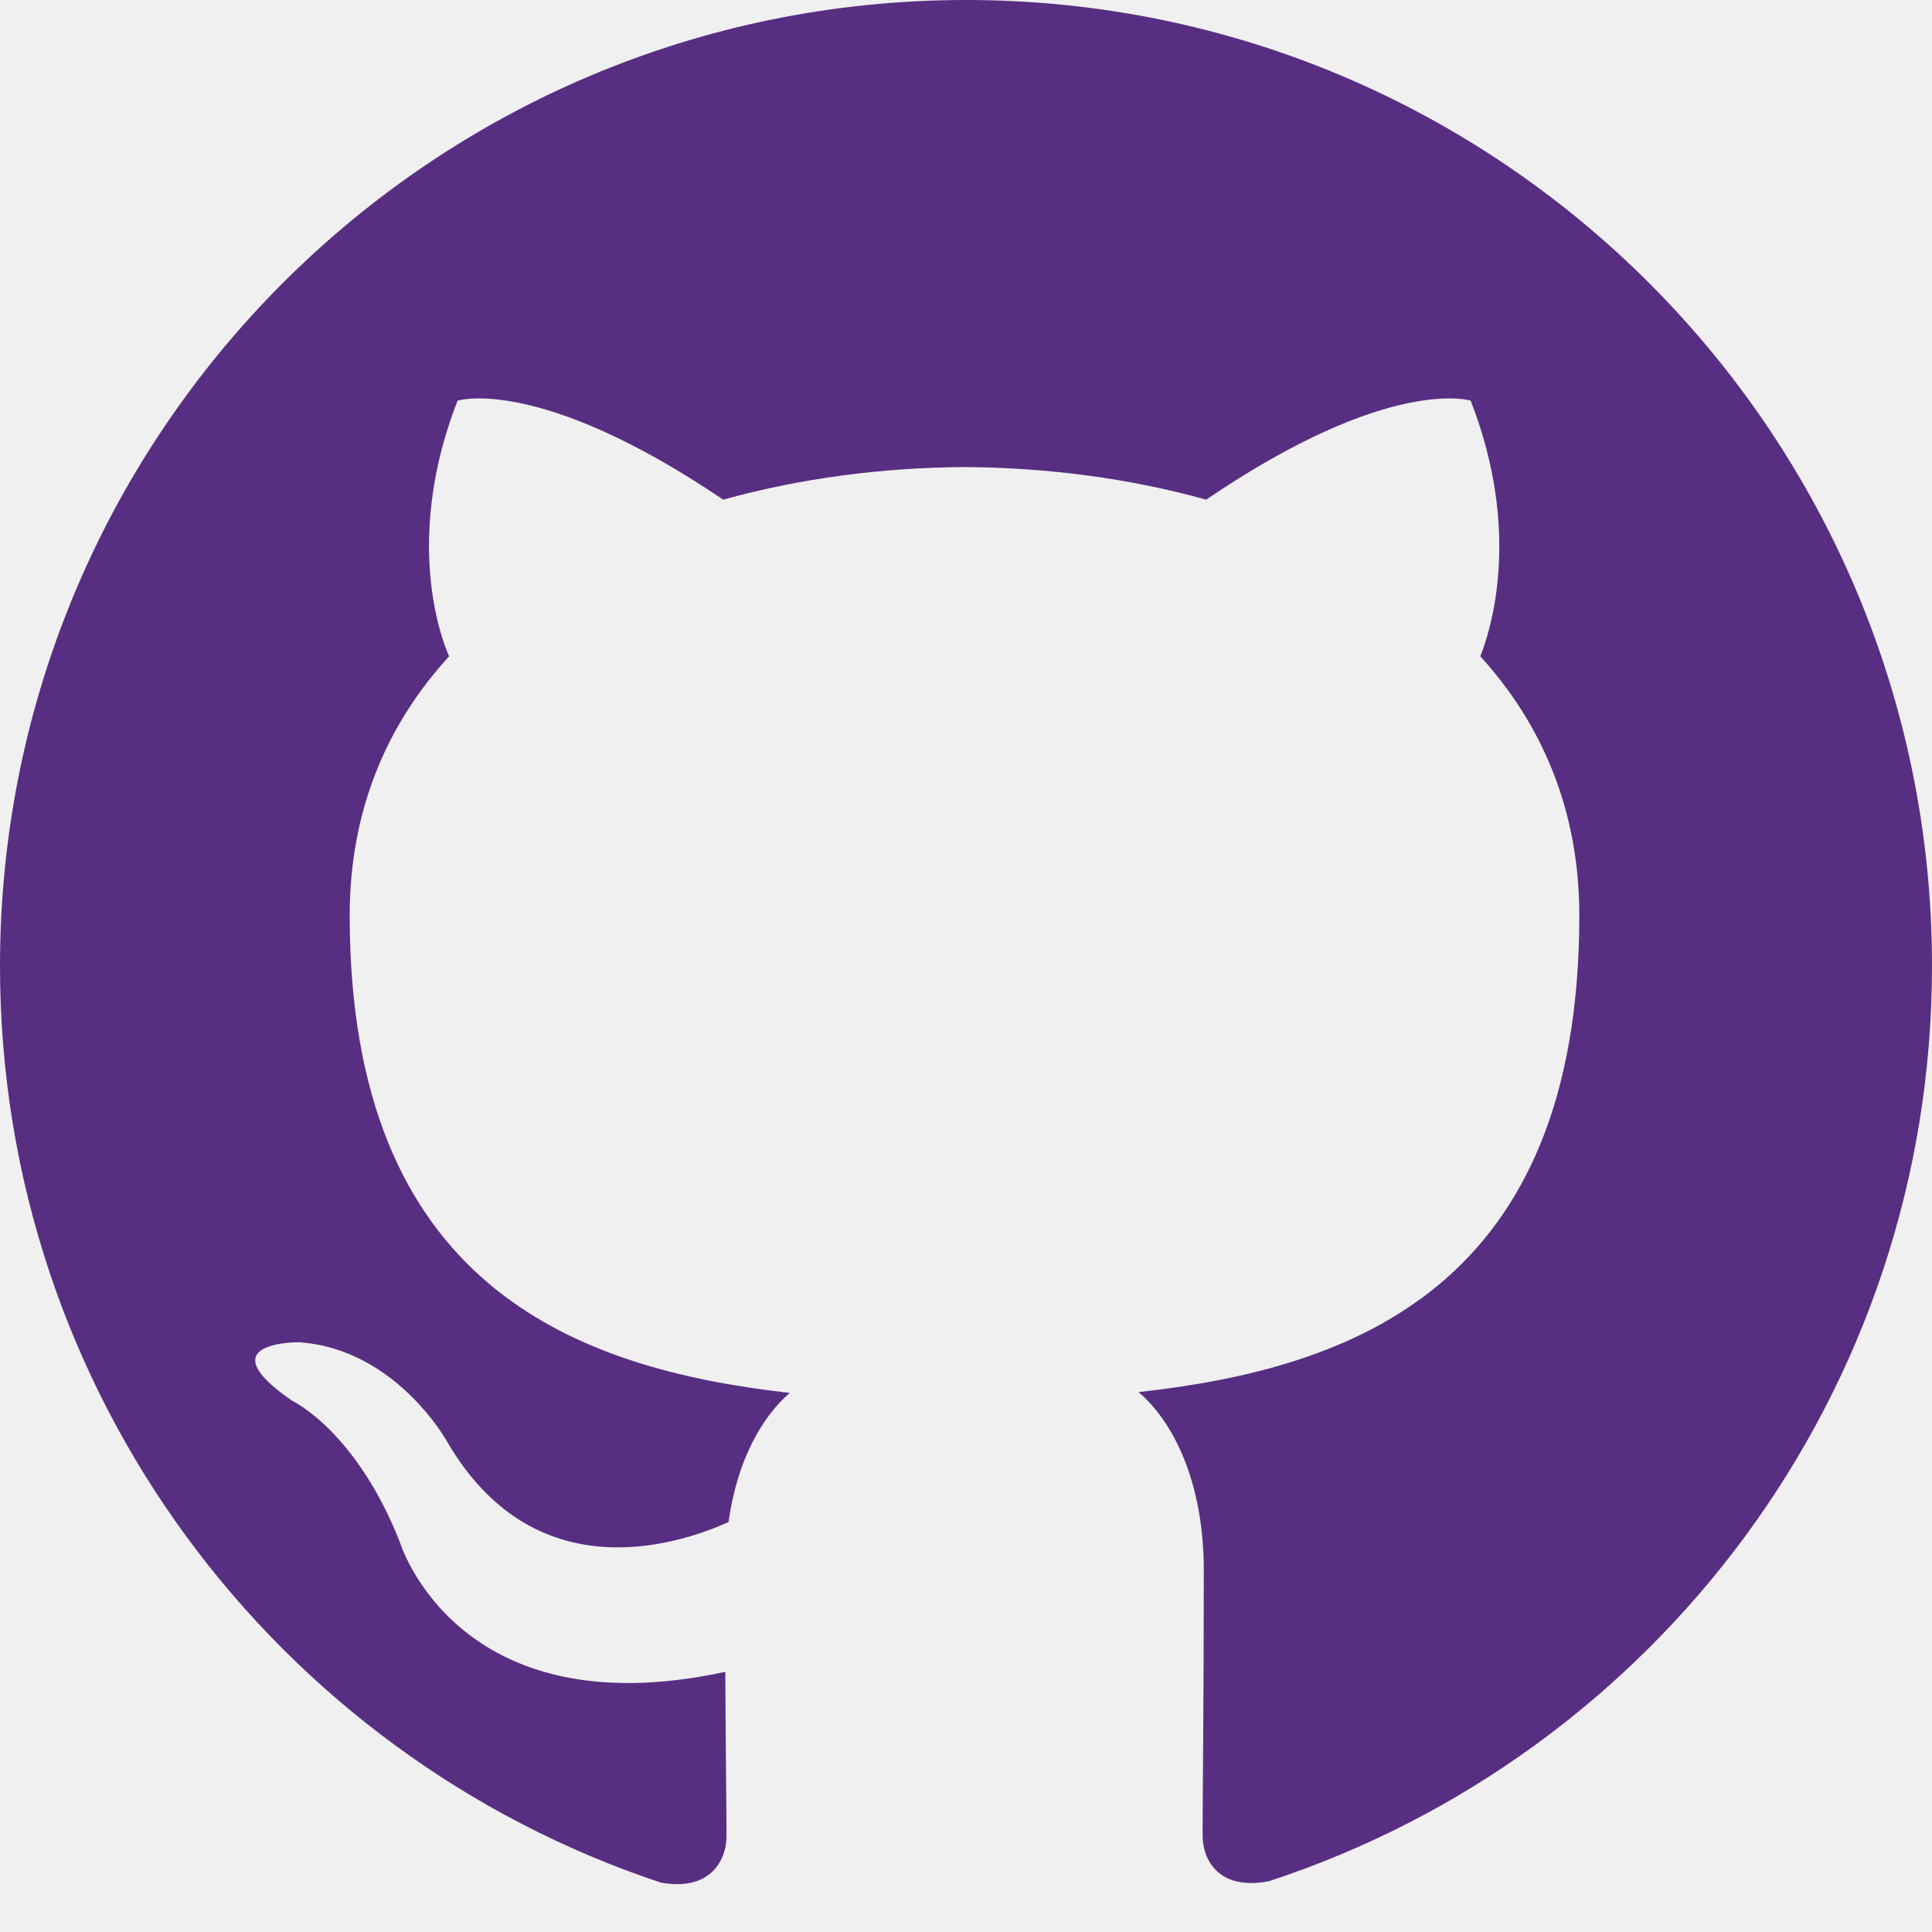
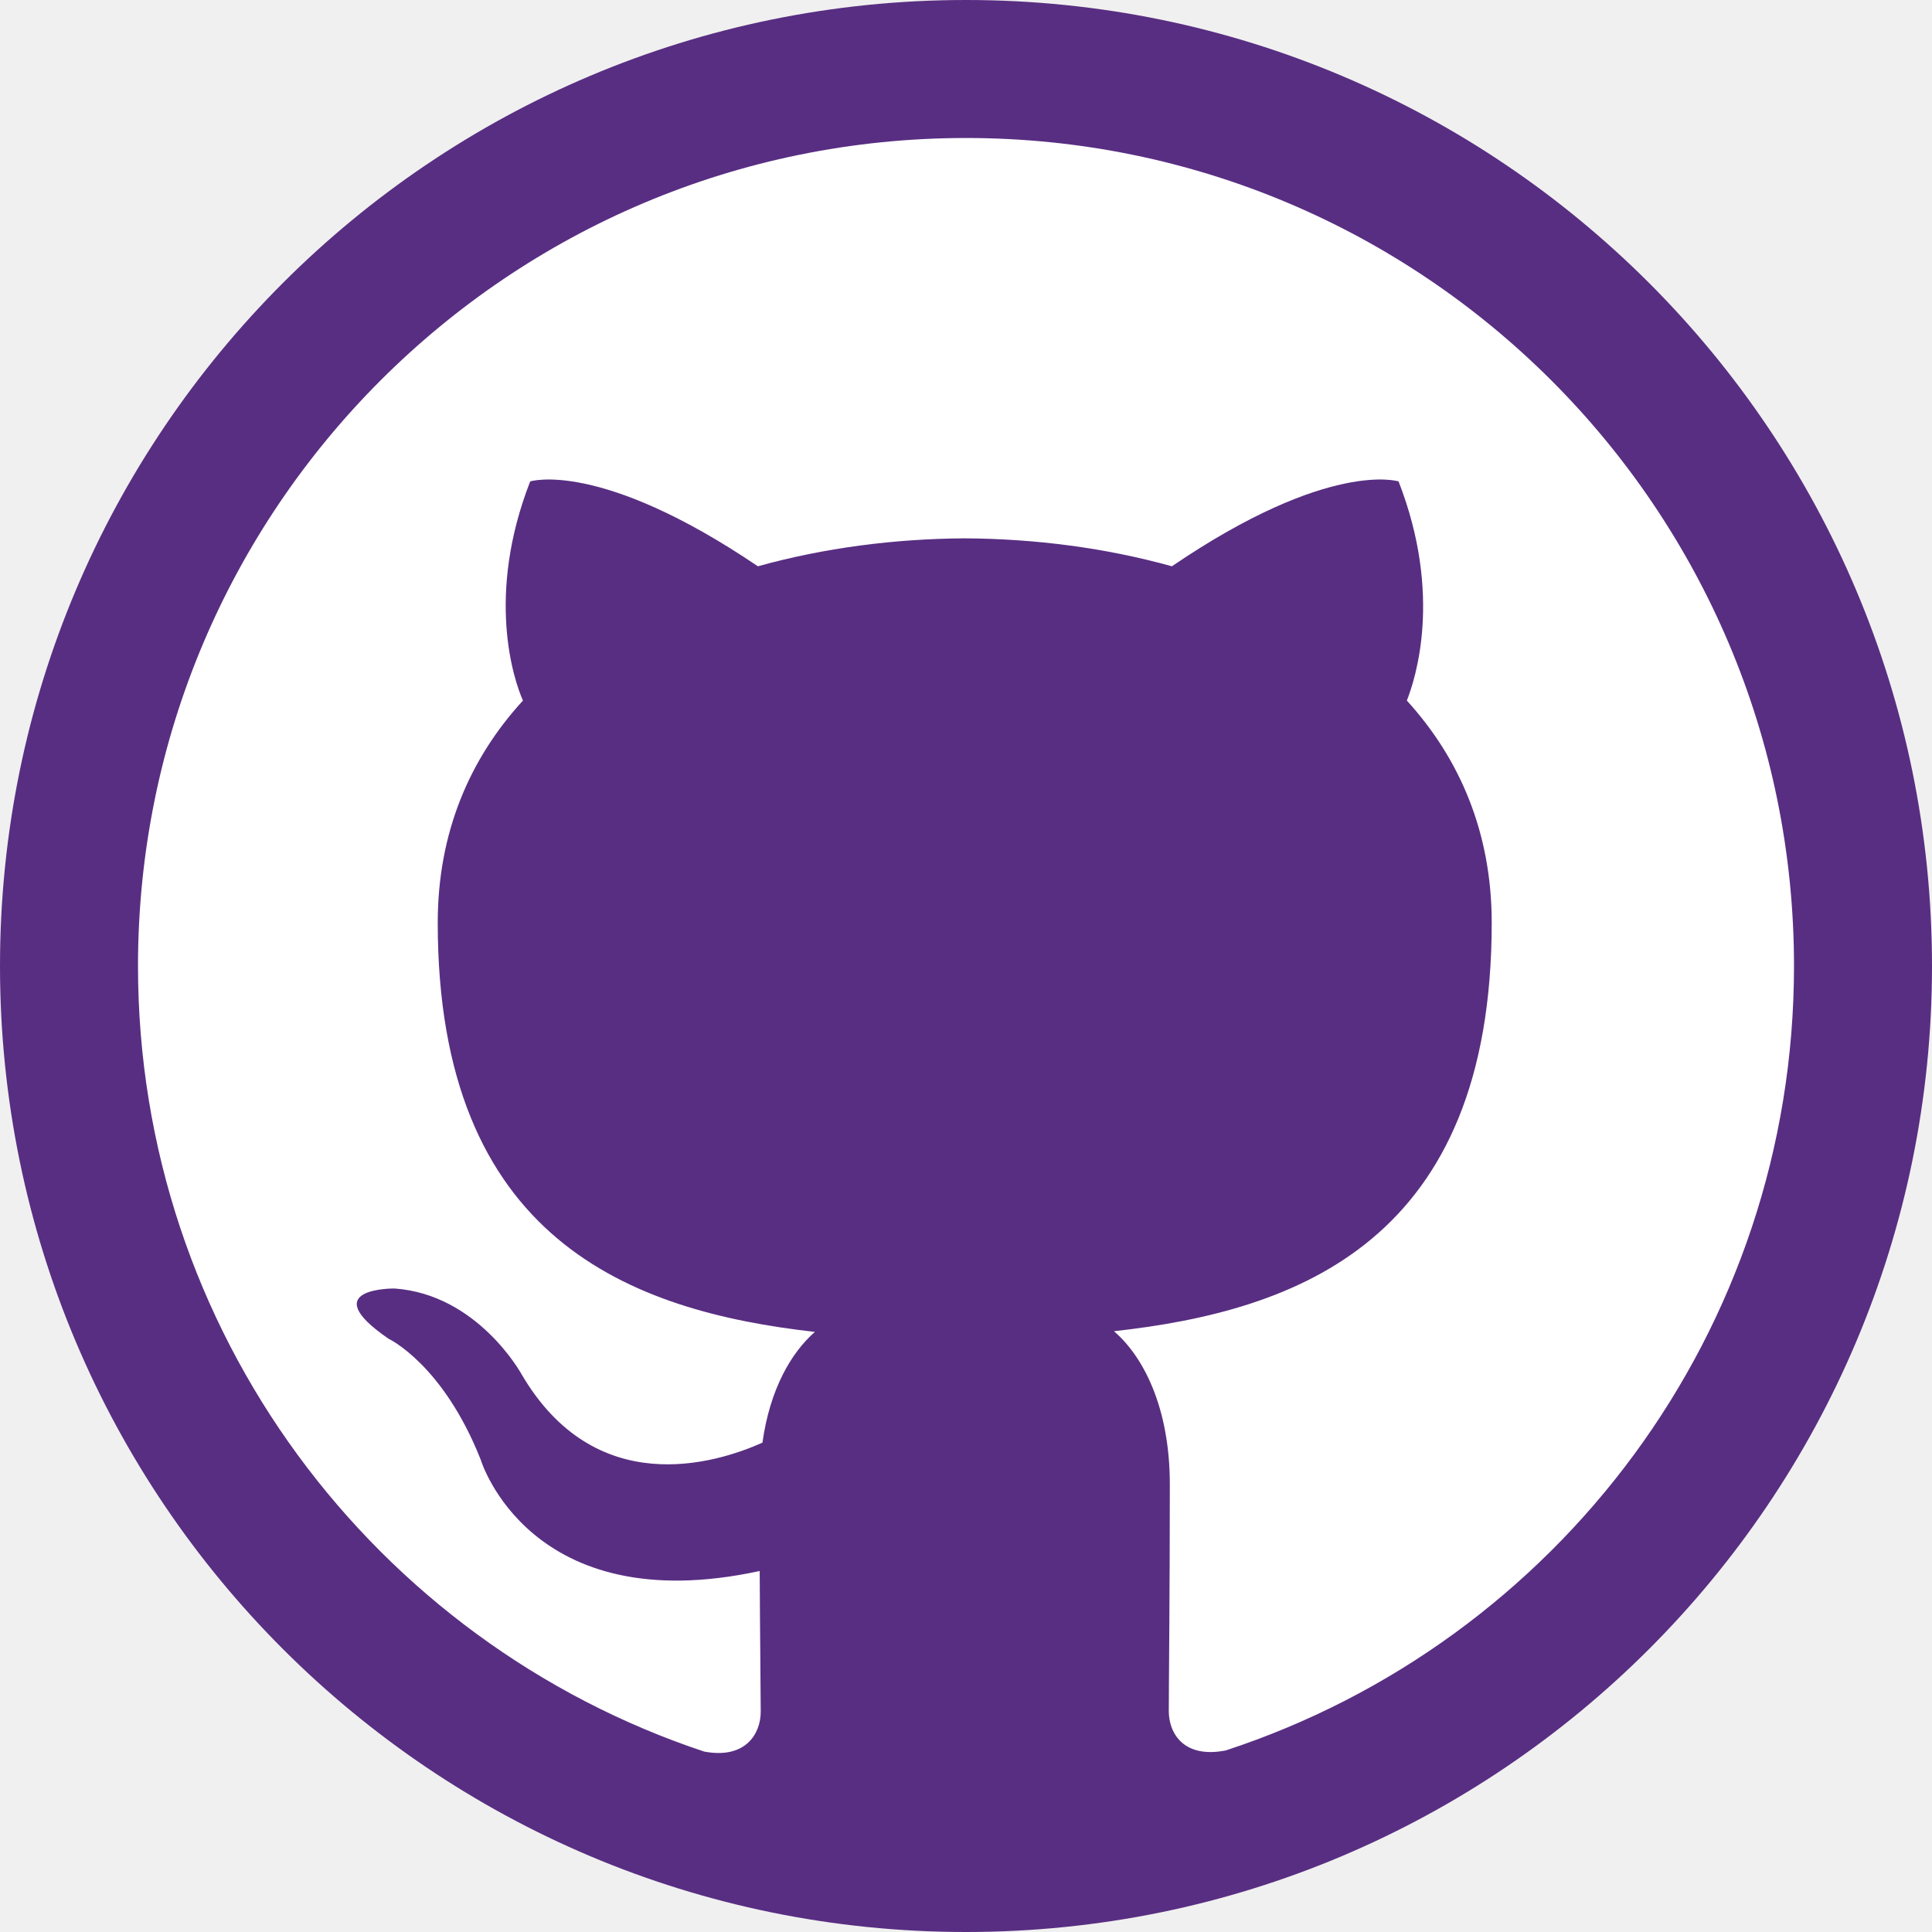
- <svg xmlns="http://www.w3.org/2000/svg" width="24" height="24" viewBox="0 0 24 24" fill="none">
-   <path d="M12 0C5.37 0 0 5.373 0 12C0 17.303 3.438 21.8 8.205 23.385C8.805 23.498 9.025 23.127 9.025 22.808C9.025 22.523 9.015 21.768 9.01 20.768C5.672 21.492 4.968 19.158 4.968 19.158C4.422 17.773 3.633 17.403 3.633 17.403C2.546 16.659 3.717 16.674 3.717 16.674C4.922 16.758 5.555 17.91 5.555 17.91C6.625 19.745 8.364 19.215 9.05 18.908C9.158 18.132 9.467 17.603 9.81 17.303C7.145 17.003 4.344 15.971 4.344 11.373C4.344 10.063 4.809 8.993 5.579 8.153C5.444 7.85 5.039 6.63 5.684 4.977C5.684 4.977 6.689 4.655 8.984 6.207C9.944 5.94 10.964 5.808 11.984 5.802C13.004 5.808 14.024 5.94 14.984 6.207C17.264 4.655 18.269 4.977 18.269 4.977C18.914 6.63 18.509 7.85 18.389 8.153C19.154 8.993 19.619 10.063 19.619 11.373C19.619 15.983 16.814 16.998 14.144 17.293C14.564 17.653 14.954 18.389 14.954 19.513C14.954 21.119 14.939 22.409 14.939 22.799C14.939 23.114 15.149 23.489 15.764 23.369C20.565 21.795 24 17.295 24 12C24 5.373 18.627 0 12 0" fill="#582E82" />
+ <svg xmlns="http://www.w3.org/2000/svg" width="28" height="28" viewBox="0 0 28 28" fill="none">
+   <circle cx="14" cy="14" r="14" fill="#582E82" />
+   <path d="M14 2C7.37 2 2 7.373 2 14C2 19.303 5.438 23.8 10.205 25.385C10.805 25.498 11.025 25.127 11.025 24.808C11.025 24.523 11.015 23.768 11.01 22.768C7.672 23.492 6.968 21.158 6.968 21.158C6.422 19.773 5.633 19.403 5.633 19.403C4.546 18.659 5.717 18.674 5.717 18.674C6.922 18.758 7.555 19.91 7.555 19.91C8.625 21.745 10.364 21.215 11.05 20.908C11.158 20.132 11.467 19.603 11.81 19.303C9.145 19.003 6.344 17.971 6.344 13.373C6.344 12.063 6.809 10.993 7.579 10.153C7.444 9.85 7.039 8.63 7.684 6.977C7.684 6.977 8.689 6.655 10.984 8.207C11.944 7.94 12.964 7.808 13.984 7.802C15.004 7.808 16.024 7.94 16.984 8.207C19.264 6.655 20.269 6.977 20.269 6.977C20.914 8.63 20.509 9.85 20.389 10.153C21.154 10.993 21.619 12.063 21.619 13.373C21.619 17.983 18.814 18.998 16.144 19.293C16.564 19.653 16.954 20.389 16.954 21.513C16.954 23.119 16.939 24.409 16.939 24.799C16.939 25.114 17.149 25.489 17.764 25.369C22.565 23.795 26 19.295 26 14C26 7.373 20.627 2 14 2Z" fill="white" />
</svg>
